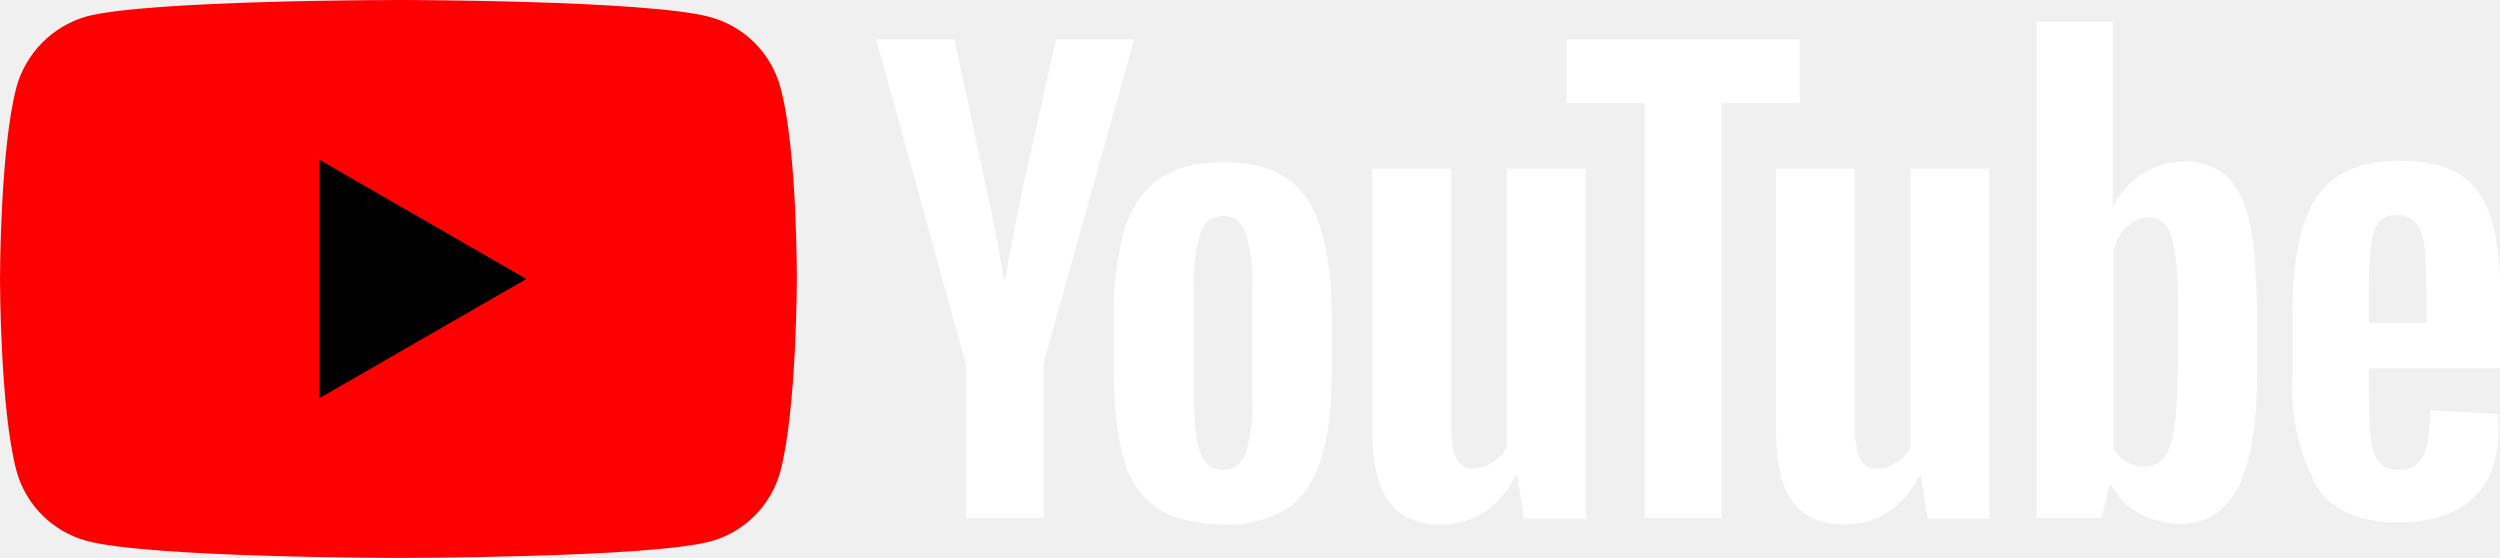
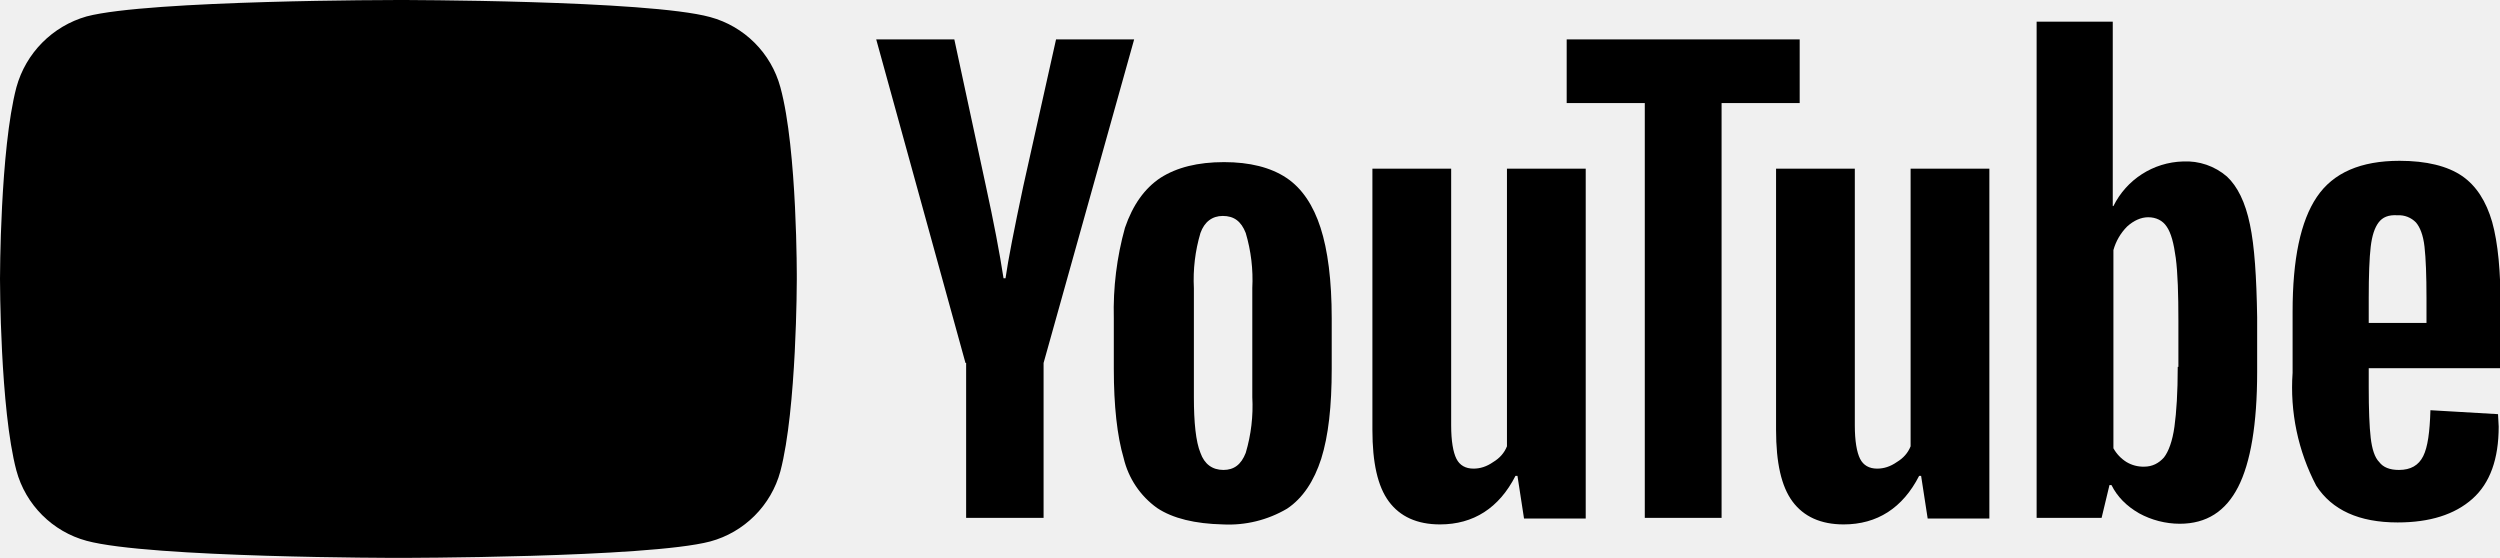
- <svg xmlns="http://www.w3.org/2000/svg" focusable="false" role="img" xml:space="preserve" x="0" y="0" viewBox="0 0 380.9 85" style="display: block; width: 6rem;">
-   <path fill="red" d="M118.9 13.3a15.2 15.2 0 0 0-10.7-10.7C98.7 0 60.7 0 60.7 0s-38 0-47.5 2.5A15.5 15.5 0 0 0 2.5 13.3C0 22.8 0 42.5 0 42.5s0 19.8 2.5 29.2C3.9 76.9 8 81 13.2 82.4 22.8 85 60.7 85 60.7 85s38 0 47.5-2.5c5.2-1.4 9.3-5.5 10.7-10.7 2.5-9.5 2.5-29.2 2.5-29.2s.1-19.8-2.5-29.3z" />
+ <svg xmlns="http://www.w3.org/2000/svg" focusable="false" aria-hidden="true" xml:space="preserve" x="0" y="0" viewBox="0 0 380.9 85" style="display: block; width: 6rem;">
+   <path fill="currentColor" d="M118.9 13.3a15.2 15.2 0 0 0-10.7-10.7C98.7 0 60.7 0 60.7 0s-38 0-47.5 2.5A15.5 15.5 0 0 0 2.5 13.3C0 22.8 0 42.5 0 42.5s0 19.8 2.5 29.2C3.9 76.9 8 81 13.2 82.4 22.8 85 60.7 85 60.7 85s38 0 47.5-2.5c5.2-1.4 9.3-5.5 10.7-10.7 2.5-9.5 2.5-29.2 2.5-29.2s.1-19.8-2.5-29.3z" />
  <path d="m48.6 60.7 31.6-18.2-31.6-18.2z" class="st1" />
  <g>
-     <path d="M176.3 77.4a13 13 0 0 1-5.1-7.6c-1-3.4-1.5-8-1.5-13.6v-7.7a47 47 0 0 1 1.7-13.8c1.2-3.5 3-6 5.4-7.6 2.5-1.6 5.7-2.4 9.7-2.4 3.9 0 7.1.8 9.5 2.4 2.4 1.6 4.1 4.2 5.2 7.6 1.1 3.4 1.7 8 1.7 13.8v7.7c0 5.7-.5 10.2-1.6 13.7-1.1 3.4-2.8 6-5.2 7.6a17.5 17.5 0 0 1-9.8 2.4c-4.2-.1-7.6-.9-10-2.5zm13.5-8.4a25 25 0 0 0 1-8.5V43.9a25 25 0 0 0-1-8.4c-.7-1.8-1.8-2.6-3.5-2.6-1.6 0-2.8.9-3.4 2.6a25 25 0 0 0-1 8.4v16.6c0 3.9.3 6.8 1 8.5.6 1.7 1.8 2.6 3.5 2.6 1.6 0 2.7-.8 3.4-2.6zM360.9 56.3V59c0 3.4.1 6 .3 7.7.2 1.7.6 3 1.3 3.7.6.8 1.6 1.2 3 1.2 1.8 0 3-.7 3.7-2.1.7-1.4 1-3.7 1.1-7l10.3.6.1 1.9c0 4.9-1.3 8.6-4 11s-6.5 3.6-11.4 3.6c-5.9 0-10-1.9-12.4-5.6a32.2 32.2 0 0 1-3.6-17.2v-9.3c0-8 1.2-13.8 3.7-17.5 2.5-3.7 6.7-5.5 12.6-5.5 4.1 0 7.3.8 9.5 2.3 2.2 1.5 3.7 3.9 4.6 7 .9 3.2 1.3 7.6 1.3 13.2v9.1h-20.1zm1.5-22.4c-.6.8-1 2-1.2 3.7-.2 1.7-.3 4.3-.3 7.8v3.8h8.8v-3.8c0-3.4-.1-6-.3-7.8-.2-1.8-.7-3-1.3-3.7a3.6 3.6 0 0 0-2.8-1.1c-1.4-.1-2.3.3-2.9 1.1zM147.1 55.3 133.5 6h11.9l4.8 22.3c1.2 5.5 2.1 10.2 2.7 14.1h.3c.4-2.8 1.3-7.4 2.7-14l5-22.4h11.9L159 55.3v23.6h-11.8V55.3zM241.6 25.7V79h-9.4l-1-6.5h-.3c-2.5 4.9-6.4 7.4-11.5 7.4-3.5 0-6.1-1.2-7.8-3.5-1.7-2.3-2.5-5.9-2.5-10.9V25.7h12v39.1c0 2.4.3 4.1.8 5.1s1.4 1.5 2.6 1.5c1 0 2-.3 3-1 1-.6 1.7-1.4 2.1-2.4V25.7h12zM303.1 25.7V79h-9.4l-1-6.5h-.3c-2.5 4.9-6.4 7.4-11.5 7.4-3.5 0-6.1-1.2-7.8-3.5-1.7-2.3-2.5-5.9-2.5-10.9V25.7h12v39.1c0 2.4.3 4.1.8 5.1s1.4 1.5 2.6 1.5c1 0 2-.3 3-1 1-.6 1.7-1.4 2.1-2.4V25.7h12z" fill="#fff" />
-     <path d="M274.2 15.7h-11.9v63.2h-11.7V15.7h-11.9V6h35.5v9.7zM342.8 34.2c-.7-3.4-1.9-5.8-3.5-7.3a9.5 9.5 0 0 0-6.7-2.3 12.2 12.2 0 0 0-10.6 6.8h-.1V3.3h-11.6v75.6h9.9l1.2-5h.3c.9 1.8 2.3 3.2 4.2 4.3a13 13 0 0 0 6.2 1.6c4.1 0 7-1.9 8.9-5.6 1.9-3.7 2.9-9.6 2.9-17.5v-8.4c-.1-6.1-.4-10.8-1.1-14.1zm-11 21.7c0 3.9-.2 6.9-.5 9.1-.3 2.2-.9 3.8-1.6 4.7-.8.9-1.8 1.4-3 1.4a5 5 0 0 1-2.7-.7 5.8 5.8 0 0 1-2-2.1V38.1a8.2 8.2 0 0 1 2.1-3.6c1-.9 2.1-1.4 3.2-1.4 1.2 0 2.2.5 2.8 1.4.7 1 1.1 2.6 1.4 4.8.3 2.3.4 5.5.4 9.6v7z" fill="#fff" />
+     <path d="M176.3 77.4a13 13 0 0 1-5.1-7.6c-1-3.4-1.5-8-1.5-13.6v-7.7a47 47 0 0 1 1.7-13.8c1.2-3.5 3-6 5.4-7.6 2.5-1.6 5.7-2.4 9.7-2.4 3.9 0 7.1.8 9.5 2.4 2.4 1.6 4.1 4.2 5.2 7.6 1.1 3.4 1.7 8 1.7 13.8v7.7c0 5.7-.5 10.2-1.6 13.7-1.1 3.4-2.8 6-5.2 7.6a17.5 17.5 0 0 1-9.8 2.4c-4.2-.1-7.6-.9-10-2.5zm13.5-8.4a25 25 0 0 0 1-8.5V43.9a25 25 0 0 0-1-8.4c-.7-1.8-1.8-2.6-3.5-2.6-1.6 0-2.8.9-3.4 2.6a25 25 0 0 0-1 8.4v16.6c0 3.9.3 6.8 1 8.5.6 1.7 1.8 2.6 3.5 2.6 1.6 0 2.7-.8 3.4-2.6zM360.9 56.3V59c0 3.4.1 6 .3 7.7.2 1.7.6 3 1.3 3.7.6.8 1.6 1.2 3 1.2 1.8 0 3-.7 3.7-2.1.7-1.4 1-3.7 1.1-7l10.3.6.1 1.9c0 4.9-1.3 8.6-4 11s-6.5 3.6-11.4 3.6c-5.9 0-10-1.9-12.4-5.6a32.2 32.2 0 0 1-3.6-17.2v-9.3c0-8 1.2-13.8 3.7-17.5 2.5-3.7 6.7-5.5 12.6-5.5 4.1 0 7.3.8 9.5 2.3 2.2 1.5 3.7 3.9 4.6 7 .9 3.2 1.3 7.6 1.3 13.2v9.1h-20.1zm1.5-22.4c-.6.8-1 2-1.2 3.7-.2 1.7-.3 4.3-.3 7.8v3.8h8.8v-3.8c0-3.4-.1-6-.3-7.8-.2-1.8-.7-3-1.3-3.7a3.6 3.6 0 0 0-2.8-1.1c-1.4-.1-2.3.3-2.9 1.1zM147.1 55.3 133.5 6h11.9l4.8 22.3c1.2 5.5 2.1 10.2 2.7 14.1h.3c.4-2.8 1.3-7.4 2.7-14l5-22.4h11.9L159 55.3v23.6h-11.8V55.3zM241.6 25.7V79h-9.4l-1-6.5h-.3c-2.5 4.9-6.4 7.4-11.5 7.4-3.5 0-6.1-1.2-7.8-3.5-1.7-2.3-2.5-5.9-2.5-10.9V25.7h12v39.1c0 2.4.3 4.1.8 5.1s1.4 1.5 2.6 1.5c1 0 2-.3 3-1 1-.6 1.7-1.4 2.1-2.4V25.7h12zM303.1 25.7V79h-9.4l-1-6.5h-.3c-2.5 4.9-6.4 7.4-11.5 7.4-3.5 0-6.1-1.2-7.8-3.5-1.7-2.3-2.5-5.9-2.5-10.9V25.7h12v39.1c0 2.4.3 4.1.8 5.1s1.4 1.5 2.6 1.5c1 0 2-.3 3-1 1-.6 1.7-1.4 2.1-2.4V25.7h12z" fill="currentColor" />
+     <path d="M274.2 15.7h-11.9v63.2h-11.7V15.7h-11.9V6h35.5v9.7zM342.8 34.2c-.7-3.4-1.9-5.8-3.5-7.3a9.5 9.5 0 0 0-6.7-2.3 12.2 12.2 0 0 0-10.6 6.8h-.1V3.3h-11.6v75.6h9.9l1.2-5h.3c.9 1.8 2.3 3.2 4.2 4.3a13 13 0 0 0 6.2 1.6c4.1 0 7-1.9 8.9-5.6 1.9-3.7 2.9-9.6 2.9-17.5v-8.4c-.1-6.1-.4-10.8-1.1-14.1zm-11 21.7c0 3.9-.2 6.9-.5 9.1-.3 2.2-.9 3.8-1.6 4.7-.8.9-1.8 1.4-3 1.4a5 5 0 0 1-2.7-.7 5.8 5.8 0 0 1-2-2.1V38.1a8.2 8.2 0 0 1 2.1-3.6c1-.9 2.1-1.4 3.2-1.4 1.2 0 2.2.5 2.8 1.4.7 1 1.1 2.6 1.4 4.8.3 2.3.4 5.5.4 9.6v7z" fill="currentColor" />
  </g>
</svg>
